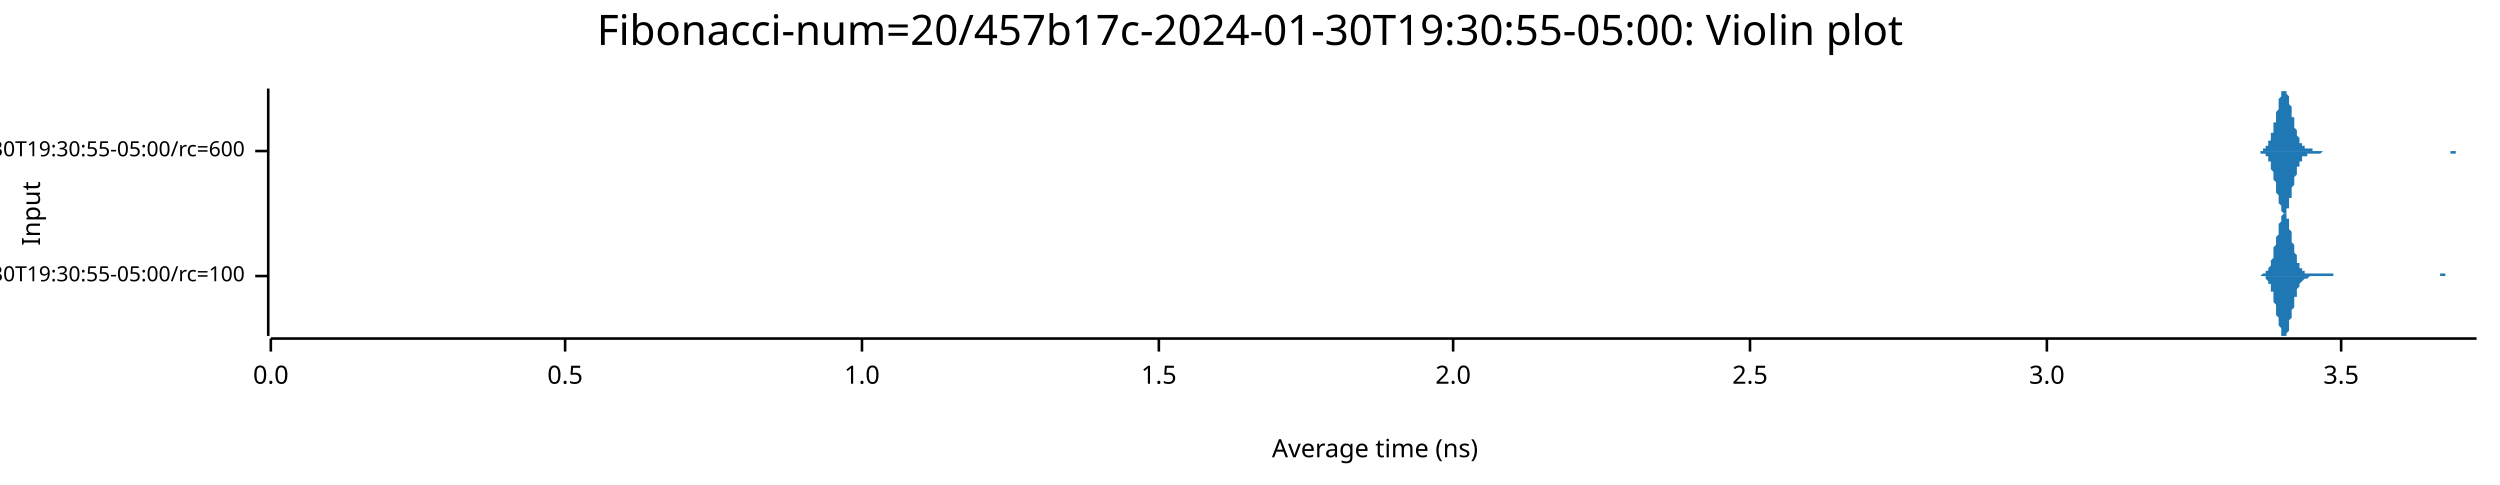
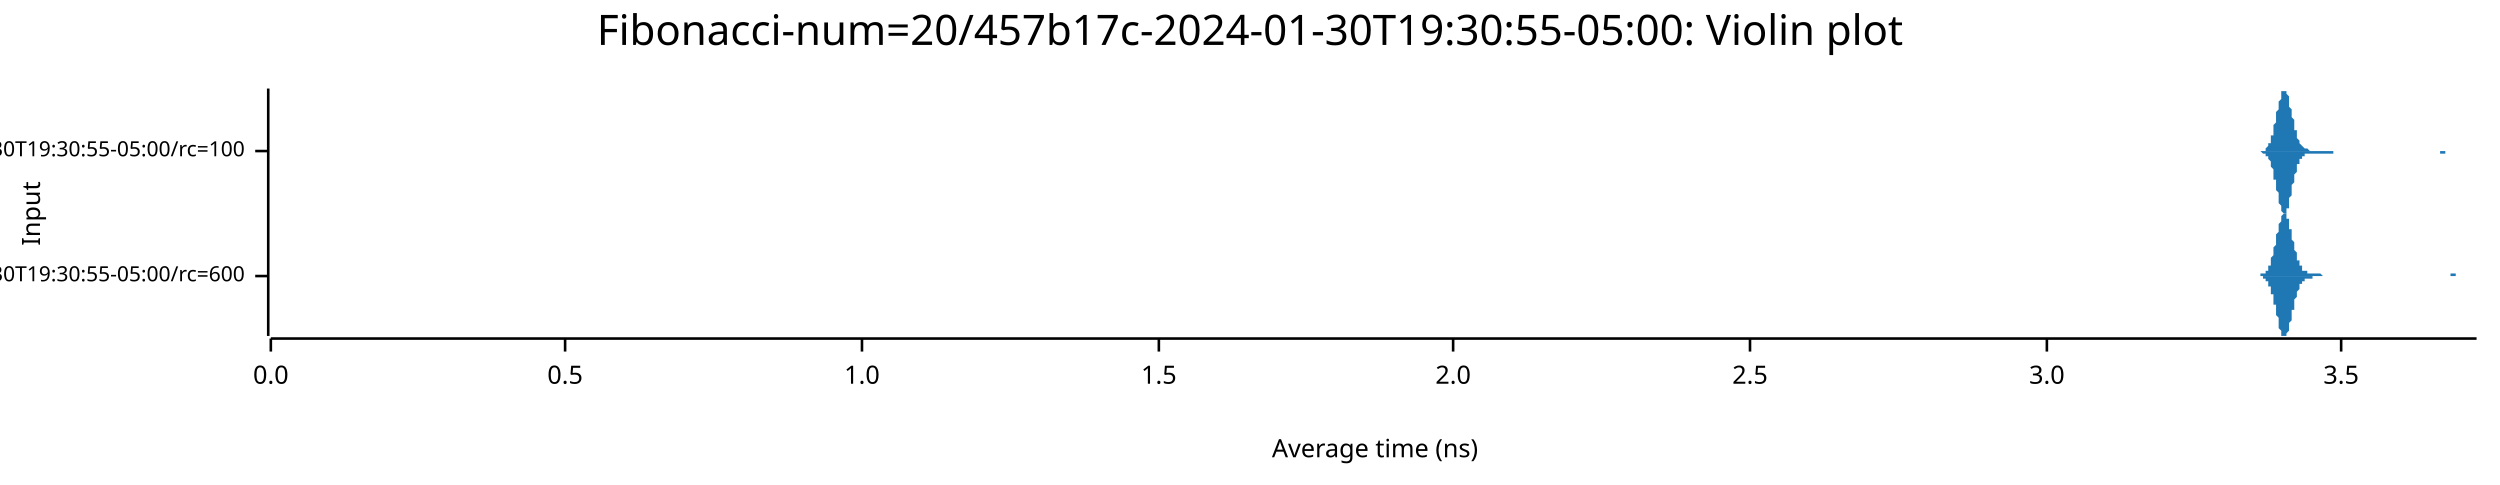
<svg xmlns="http://www.w3.org/2000/svg" width="960" height="186" viewBox="0 0 960 186">
  <text x="480" y="5" dy="0.76em" text-anchor="middle" font-family="sans-serif" font-size="16.129" opacity="1" fill="#000000">
Fibonacci-num=20/457b17c-2024-01-30T19:30:55-05:00: Violin plot
</text>
  <text x="8" y="82" dy="0.76em" text-anchor="middle" font-family="sans-serif" font-size="9.677" opacity="1" fill="#000000" transform="rotate(270, 8, 82)">
Input
</text>
  <text x="528" y="178" dy="-0.5ex" text-anchor="middle" font-family="sans-serif" font-size="9.677" opacity="1" fill="#000000">
Average time (ns)
</text>
  <polyline fill="none" opacity="1" stroke="#000000" stroke-width="1" points="103,34 103,129 " />
  <text x="94" y="106" dy="0.5ex" text-anchor="end" font-family="sans-serif" font-size="8.065" opacity="1" fill="#000000">
- Fibonacci-num=20/457b17c-2024-01-30T19:30:55-05:00/rc=100
+ Fibonacci-num=20/457b17c-2024-01-30T19:30:55-05:00/rc=600
</text>
  <polyline fill="none" opacity="1" stroke="#000000" stroke-width="1" points="98,106 103,106 " />
  <text x="94" y="58" dy="0.5ex" text-anchor="end" font-family="sans-serif" font-size="8.065" opacity="1" fill="#000000">
- Fibonacci-num=20/457b17c-2024-01-30T19:30:55-05:00/rc=600
+ Fibonacci-num=20/457b17c-2024-01-30T19:30:55-05:00/rc=100
</text>
  <polyline fill="none" opacity="1" stroke="#000000" stroke-width="1" points="98,58 103,58 " />
  <polyline fill="none" opacity="1" stroke="#000000" stroke-width="1" points="104,130 951,130 " />
  <text x="104" y="140" dy="0.76em" text-anchor="middle" font-family="sans-serif" font-size="9.677" opacity="1" fill="#000000">
0.0
</text>
  <polyline fill="none" opacity="1" stroke="#000000" stroke-width="1" points="104,130 104,135 " />
  <text x="217" y="140" dy="0.76em" text-anchor="middle" font-family="sans-serif" font-size="9.677" opacity="1" fill="#000000">
0.5
</text>
  <polyline fill="none" opacity="1" stroke="#000000" stroke-width="1" points="217,130 217,135 " />
  <text x="331" y="140" dy="0.76em" text-anchor="middle" font-family="sans-serif" font-size="9.677" opacity="1" fill="#000000">
1.0
</text>
  <polyline fill="none" opacity="1" stroke="#000000" stroke-width="1" points="331,130 331,135 " />
  <text x="445" y="140" dy="0.76em" text-anchor="middle" font-family="sans-serif" font-size="9.677" opacity="1" fill="#000000">
1.5
</text>
  <polyline fill="none" opacity="1" stroke="#000000" stroke-width="1" points="445,130 445,135 " />
  <text x="558" y="140" dy="0.76em" text-anchor="middle" font-family="sans-serif" font-size="9.677" opacity="1" fill="#000000">
2.0
</text>
  <polyline fill="none" opacity="1" stroke="#000000" stroke-width="1" points="558,130 558,135 " />
  <text x="672" y="140" dy="0.76em" text-anchor="middle" font-family="sans-serif" font-size="9.677" opacity="1" fill="#000000">
2.5
</text>
  <polyline fill="none" opacity="1" stroke="#000000" stroke-width="1" points="672,130 672,135 " />
  <text x="786" y="140" dy="0.76em" text-anchor="middle" font-family="sans-serif" font-size="9.677" opacity="1" fill="#000000">
3.0
</text>
  <polyline fill="none" opacity="1" stroke="#000000" stroke-width="1" points="786,130 786,135 " />
  <text x="899" y="140" dy="0.76em" text-anchor="middle" font-family="sans-serif" font-size="9.677" opacity="1" fill="#000000">
3.5
</text>
  <polyline fill="none" opacity="1" stroke="#000000" stroke-width="1" points="899,130 899,135 " />
-   <polygon opacity="1" fill="#1F78B4" points="867,106 868,106 868,106 868,106 868,106 868,106 868,106 869,105 869,105 869,105 869,105 869,105 869,105 870,105 870,105 870,105 870,105 870,105 870,104 870,104 871,104 871,104 871,103 871,103 871,103 871,103 872,102 872,102 872,101 872,101 872,100 872,100 873,99 873,99 873,98 873,97 873,97 873,96 873,95 874,94 874,94 874,93 874,92 874,91 874,91 875,90 875,89 875,88 875,88 875,87 875,86 876,85 876,85 876,84 876,84 876,83 876,83 876,83 877,82 877,82 877,82 877,82 877,82 877,82 878,82 878,82 878,83 878,83 878,84 878,84 879,84 879,85 879,86 879,86 879,87 879,88 879,88 880,89 880,90 880,91 880,91 880,92 880,93 881,94 881,94 881,95 881,96 881,96 881,97 882,98 882,98 882,99 882,99 882,100 882,100 882,101 883,101 883,102 883,102 883,102 883,102 883,103 884,103 884,103 884,103 884,104 884,104 884,104 885,104 885,104 885,104 885,104 885,105 885,105 885,105 886,105 886,105 886,105 886,105 886,105 886,105 887,105 887,105 887,105 887,105 887,105 887,105 888,105 888,105 888,105 888,105 888,105 888,105 889,105 889,105 889,105 889,105 889,105 889,105 889,105 890,105 890,105 890,105 890,105 890,105 890,105 891,105 891,105 891,105 891,105 891,105 891,105 892,105 892,105 892,105 892,105 892,105 892,105 892,105 893,105 893,105 893,105 893,105 893,105 893,105 894,105 894,105 894,105 894,105 894,105 894,105 895,105 895,105 895,105 895,105 895,105 895,105 895,105 896,105 896,105 896,105 896,106 896,106 896,106 897,106 897,106 897,106 897,106 897,106 897,106 898,106 898,106 898,106 898,106 898,106 898,106 898,106 899,106 899,106 899,106 899,106 899,106 899,106 900,106 900,106 900,106 900,106 900,106 900,106 901,106 901,106 901,106 901,106 901,106 901,106 901,106 902,106 902,106 902,106 902,106 902,106 902,106 903,106 903,106 903,106 903,106 903,106 903,106 904,106 904,106 904,106 904,106 904,106 904,106 904,106 905,106 905,106 905,106 905,106 905,106 905,106 906,106 906,106 906,106 906,106 906,106 906,106 907,106 907,106 907,106 907,106 907,106 907,106 908,106 908,106 908,106 908,106 908,106 908,106 908,106 909,106 909,106 909,106 909,106 909,106 909,106 910,106 910,106 910,106 910,106 910,106 910,106 911,106 911,106 911,106 911,106 911,106 911,106 911,106 912,106 912,106 912,106 912,106 912,106 912,106 913,106 913,106 913,106 913,106 913,106 913,106 914,106 914,106 914,106 914,106 914,106 914,106 914,106 915,106 915,106 915,106 915,106 915,106 915,106 916,106 916,106 916,106 916,106 916,106 916,106 917,106 917,106 917,106 917,106 917,106 917,106 917,106 918,106 918,106 918,106 918,106 918,106 918,106 919,106 919,106 919,106 919,106 919,106 919,106 920,106 920,106 920,106 920,106 920,106 920,106 920,106 921,106 921,106 921,106 921,106 921,106 921,106 922,106 922,106 922,106 922,106 922,106 922,106 923,106 923,106 923,106 923,106 923,106 923,106 923,106 924,106 924,106 924,106 924,106 924,106 924,106 925,106 925,106 925,106 925,106 925,106 925,106 926,106 926,106 926,106 926,106 926,106 926,106 927,106 927,106 927,106 927,106 927,106 927,106 927,106 928,106 928,106 928,106 928,106 928,106 928,106 929,106 929,106 929,106 929,106 929,106 929,106 930,106 930,106 930,106 930,106 930,106 930,106 930,106 931,106 931,106 931,106 931,106 931,106 931,106 932,106 932,106 932,106 932,106 932,106 932,106 933,106 933,106 933,106 933,106 933,106 933,106 933,106 934,106 934,106 934,106 934,106 934,106 934,106 935,106 935,106 935,106 935,106 935,106 935,106 936,106 936,106 936,106 936,106 936,106 936,106 936,106 937,106 937,106 937,106 937,106 937,105 937,105 938,105 938,105 938,105 938,105 938,105 938,105 939,105 939,105 939,105 939,105 939,106 939,106 939,106 940,106 940,106 940,106 940,106 940,106 940,106 941,106 941,106 941,106 941,106 941,106 941,106 942,106 942,106 942,106 942,106 942,106 942,106 942,106 943,106 943,106 943,106 943,106 943,106 943,106 944,106 944,106 944,106 944,106 944,106 944,106 945,106 945,106 945,106 945,106 945,106 945,106 945,106 946,106 946,106 946,106 946,106 946,106 946,106 946,106 867,106 " />
-   <polygon opacity="1" fill="#1F78B4" points="867,106 868,106 868,106 868,106 868,106 868,106 868,106 869,106 869,106 869,106 869,106 869,106 869,106 870,106 870,107 870,107 870,107 870,107 870,107 870,107 871,108 871,108 871,108 871,108 871,109 871,109 872,109 872,110 872,110 872,111 872,111 872,112 873,112 873,113 873,113 873,114 873,115 873,116 873,116 874,117 874,118 874,119 874,119 874,120 874,121 875,122 875,122 875,123 875,124 875,125 875,125 876,126 876,127 876,127 876,128 876,128 876,129 876,129 877,129 877,129 877,129 877,129 877,129 877,129 878,129 878,129 878,129 878,128 878,128 878,128 879,127 879,126 879,126 879,125 879,125 879,124 879,123 880,122 880,122 880,121 880,120 880,119 880,119 881,118 881,117 881,116 881,116 881,115 881,114 882,114 882,113 882,113 882,112 882,112 882,111 882,111 883,110 883,110 883,110 883,109 883,109 883,109 884,108 884,108 884,108 884,108 884,108 884,108 885,107 885,107 885,107 885,107 885,107 885,107 885,107 886,107 886,107 886,107 886,107 886,107 886,107 887,106 887,106 887,106 887,106 887,106 887,106 888,106 888,106 888,106 888,106 888,106 888,106 889,106 889,106 889,106 889,106 889,106 889,106 889,106 890,106 890,106 890,106 890,106 890,106 890,106 891,106 891,106 891,106 891,106 891,106 891,106 892,106 892,106 892,106 892,106 892,106 892,106 892,106 893,106 893,106 893,106 893,106 893,106 893,106 894,106 894,106 894,106 894,106 894,106 894,106 895,106 895,106 895,106 895,106 895,106 895,106 895,106 896,106 896,106 896,106 896,106 896,106 896,106 897,106 897,106 897,106 897,106 897,106 897,106 898,106 898,106 898,106 898,106 898,106 898,106 898,106 899,106 899,106 899,106 899,106 899,106 899,106 900,106 900,106 900,106 900,106 900,106 900,106 901,106 901,106 901,106 901,106 901,106 901,106 901,106 902,106 902,106 902,106 902,106 902,106 902,106 903,106 903,106 903,106 903,106 903,106 903,106 904,106 904,106 904,106 904,106 904,106 904,106 904,106 905,106 905,106 905,106 905,106 905,106 905,106 906,106 906,106 906,106 906,106 906,106 906,106 907,106 907,106 907,106 907,106 907,106 907,106 908,106 908,106 908,106 908,106 908,106 908,106 908,106 909,106 909,106 909,106 909,106 909,106 909,106 910,106 910,106 910,106 910,106 910,106 910,106 911,106 911,106 911,106 911,106 911,106 911,106 911,106 912,106 912,106 912,106 912,106 912,106 912,106 913,106 913,106 913,106 913,106 913,106 913,106 914,106 914,106 914,106 914,106 914,106 914,106 914,106 915,106 915,106 915,106 915,106 915,106 915,106 916,106 916,106 916,106 916,106 916,106 916,106 917,106 917,106 917,106 917,106 917,106 917,106 917,106 918,106 918,106 918,106 918,106 918,106 918,106 919,106 919,106 919,106 919,106 919,106 919,106 920,106 920,106 920,106 920,106 920,106 920,106 920,106 921,106 921,106 921,106 921,106 921,106 921,106 922,106 922,106 922,106 922,106 922,106 922,106 923,106 923,106 923,106 923,106 923,106 923,106 923,106 924,106 924,106 924,106 924,106 924,106 924,106 925,106 925,106 925,106 925,106 925,106 925,106 926,106 926,106 926,106 926,106 926,106 926,106 927,106 927,106 927,106 927,106 927,106 927,106 927,106 928,106 928,106 928,106 928,106 928,106 928,106 929,106 929,106 929,106 929,106 929,106 929,106 930,106 930,106 930,106 930,106 930,106 930,106 930,106 931,106 931,106 931,106 931,106 931,106 931,106 932,106 932,106 932,106 932,106 932,106 932,106 933,106 933,106 933,106 933,106 933,106 933,106 933,106 934,106 934,106 934,106 934,106 934,106 934,106 935,106 935,106 935,106 935,106 935,106 935,106 936,106 936,106 936,106 936,106 936,106 936,106 936,106 937,106 937,106 937,106 937,106 937,106 937,106 938,106 938,106 938,106 938,106 938,106 938,106 939,106 939,106 939,106 939,106 939,106 939,106 939,106 940,106 940,106 940,106 940,106 940,106 940,106 941,106 941,106 941,106 941,106 941,106 941,106 942,106 942,106 942,106 942,106 942,106 942,106 942,106 943,106 943,106 943,106 943,106 943,106 943,106 944,106 944,106 944,106 944,106 944,106 944,106 945,106 945,106 945,106 945,106 945,106 945,106 945,106 946,106 946,106 946,106 946,106 946,106 946,106 946,106 867,106 " />
-   <polygon opacity="1" fill="#1F78B4" points="867,58 867,58 868,58 868,58 868,58 868,58 868,58 868,58 869,58 869,58 869,58 869,58 869,58 869,57 870,57 870,57 870,57 870,57 870,57 870,56 871,56 871,56 871,56 871,55 871,55 871,54 872,54 872,54 872,53 872,53 872,52 872,51 873,51 873,50 873,49 873,49 873,48 873,47 874,47 874,46 874,45 874,44 874,43 874,43 875,42 875,41 875,40 875,39 875,39 875,38 876,37 876,37 876,36 876,36 876,36 876,35 877,35 877,35 877,35 877,34 877,35 877,35 878,35 878,35 878,35 878,36 878,36 878,36 879,37 879,38 879,38 879,39 879,39 879,40 880,41 880,42 880,42 880,43 880,44 880,45 881,45 881,46 881,47 881,48 881,48 881,49 882,50 882,50 882,51 882,51 882,52 882,52 883,53 883,53 883,54 883,54 883,54 883,55 884,55 884,55 884,55 884,56 884,56 884,56 885,56 885,56 885,56 885,57 885,57 885,57 886,57 886,57 886,57 886,57 886,57 886,57 887,57 887,57 887,57 887,57 887,57 887,57 888,57 888,58 888,58 888,58 888,58 888,58 889,58 889,58 889,58 889,58 889,58 889,58 890,58 890,58 890,58 890,58 890,58 890,58 891,58 891,58 891,58 891,58 891,58 891,58 892,58 892,58 892,58 892,58 892,58 892,58 893,58 893,58 893,58 893,58 893,58 893,58 894,58 894,58 894,58 894,58 894,58 894,58 895,58 895,58 895,58 895,58 895,58 895,58 896,58 896,58 896,58 896,58 896,58 896,58 897,58 897,58 897,58 897,58 897,58 897,58 898,58 898,58 898,58 898,58 898,58 898,58 899,58 899,58 899,58 899,58 899,58 899,58 900,58 900,58 900,58 900,58 900,58 900,58 901,58 901,58 901,58 901,58 901,58 901,58 902,58 902,58 902,58 902,58 902,58 902,58 903,58 903,58 903,58 903,58 903,58 903,58 904,58 904,58 904,58 904,58 904,58 904,58 905,58 905,58 905,58 905,58 905,58 905,58 906,58 906,58 906,58 906,58 906,58 906,58 907,58 907,58 907,58 907,58 907,58 907,58 908,58 908,58 908,58 908,58 908,58 908,58 909,58 909,58 909,58 909,58 909,58 909,58 910,58 910,58 910,58 910,58 910,58 910,58 911,58 911,58 911,58 911,58 911,58 911,58 912,58 912,58 912,58 912,58 912,58 912,58 913,58 913,58 913,58 913,58 913,58 913,58 914,58 914,58 914,58 914,58 914,58 914,58 915,58 915,58 915,58 915,58 915,58 915,58 916,58 916,58 916,58 916,58 916,58 916,58 917,58 917,58 917,58 917,58 917,58 917,58 918,58 918,58 918,58 918,58 918,58 918,58 919,58 919,58 919,58 919,58 919,58 919,58 920,58 920,58 920,58 920,58 920,58 920,58 921,58 921,58 921,58 921,58 921,58 921,58 922,58 922,58 922,58 922,58 922,58 922,58 923,58 923,58 923,58 923,58 923,58 923,58 924,58 924,58 924,58 924,58 924,58 924,58 925,58 925,58 925,58 925,58 925,58 925,58 926,58 926,58 926,58 926,58 926,58 926,58 927,58 927,58 927,58 927,58 927,58 927,58 928,58 928,58 928,58 928,58 928,58 928,58 929,58 929,58 929,58 929,58 929,58 929,58 930,58 930,58 930,58 930,58 930,58 930,58 931,58 931,58 931,58 931,58 931,58 931,58 932,58 932,58 932,58 932,58 932,58 932,58 933,58 933,58 933,58 933,58 933,58 933,58 934,58 934,58 934,58 934,58 934,58 934,58 935,58 935,58 935,58 935,58 935,58 935,58 936,58 936,58 936,58 936,58 936,58 936,58 937,58 937,58 937,58 937,58 937,58 937,58 938,58 938,58 938,58 938,58 938,58 938,58 939,58 939,58 939,58 939,58 939,58 939,58 940,58 940,58 940,58 940,58 940,58 940,58 941,58 941,58 941,58 941,58 941,58 941,58 942,58 942,58 942,58 942,58 942,58 942,58 943,58 943,58 943,58 943,58 943,58 943,58 944,58 944,58 944,58 944,58 944,58 944,58 945,58 945,58 945,58 945,58 945,58 945,58 946,58 946,58 946,58 946,58 946,58 946,58 947,58 947,58 947,58 947,58 947,58 947,58 948,58 948,58 948,58 948,58 948,58 949,58 949,58 949,58 949,58 949,58 949,58 950,58 950,58 950,58 950,58 950,58 950,58 951,58 951,58 867,58 " />
-   <polygon opacity="1" fill="#1F78B4" points="867,58 867,58 868,58 868,58 868,58 868,58 868,59 868,59 869,59 869,59 869,59 869,59 869,59 869,59 870,59 870,59 870,59 870,60 870,60 870,60 871,60 871,61 871,61 871,61 871,62 871,62 872,62 872,63 872,63 872,64 872,64 872,65 873,66 873,66 873,67 873,68 873,68 873,69 874,70 874,71 874,72 874,72 874,73 874,74 875,75 875,76 875,76 875,77 875,78 875,78 876,79 876,80 876,80 876,81 876,81 876,81 877,82 877,82 877,82 877,82 877,82 877,82 878,82 878,82 878,81 878,81 878,80 878,80 879,80 879,79 879,78 879,78 879,77 879,76 880,76 880,75 880,74 880,73 880,73 880,72 881,71 881,70 881,70 881,69 881,68 881,68 882,67 882,66 882,66 882,65 882,65 882,64 883,64 883,63 883,63 883,63 883,62 883,62 884,62 884,61 884,61 884,61 884,61 884,60 885,60 885,60 885,60 885,60 885,60 885,60 886,60 886,60 886,59 886,59 886,59 886,59 887,59 887,59 887,59 887,59 887,59 887,59 888,59 888,59 888,59 888,59 888,59 888,59 889,59 889,59 889,59 889,59 889,59 889,59 890,59 890,59 890,59 890,59 890,59 890,59 891,59 891,59 891,59 891,59 891,59 891,59 892,58 892,58 892,58 892,58 892,58 892,58 893,58 893,58 893,58 893,58 893,58 893,58 894,58 894,58 894,58 894,58 894,58 894,58 895,58 895,58 895,58 895,58 895,58 895,58 896,58 896,58 896,58 896,58 896,58 896,58 897,58 897,58 897,58 897,58 897,58 897,58 898,58 898,58 898,58 898,58 898,58 898,58 899,58 899,58 899,58 899,58 899,58 899,58 900,58 900,58 900,58 900,58 900,58 900,58 901,58 901,58 901,58 901,58 901,58 901,58 902,58 902,58 902,58 902,58 902,58 902,58 903,58 903,58 903,58 903,58 903,58 903,58 904,58 904,58 904,58 904,58 904,58 904,58 905,58 905,58 905,58 905,58 905,58 905,58 906,58 906,58 906,58 906,58 906,58 906,58 907,58 907,58 907,58 907,58 907,58 907,58 908,58 908,58 908,58 908,58 908,58 908,58 909,58 909,58 909,58 909,58 909,58 909,58 910,58 910,58 910,58 910,58 910,58 910,58 911,58 911,58 911,58 911,58 911,58 911,58 912,58 912,58 912,58 912,58 912,58 912,58 913,58 913,58 913,58 913,58 913,58 913,58 914,58 914,58 914,58 914,58 914,58 914,58 915,58 915,58 915,58 915,58 915,58 915,58 916,58 916,58 916,58 916,58 916,58 916,58 917,58 917,58 917,58 917,58 917,58 917,58 918,58 918,58 918,58 918,58 918,58 918,58 919,58 919,58 919,58 919,58 919,58 919,58 920,58 920,58 920,58 920,58 920,58 920,58 921,58 921,58 921,58 921,58 921,58 921,58 922,58 922,58 922,58 922,58 922,58 922,58 923,58 923,58 923,58 923,58 923,58 923,58 924,58 924,58 924,58 924,58 924,58 924,58 925,58 925,58 925,58 925,58 925,58 925,58 926,58 926,58 926,58 926,58 926,58 926,58 927,58 927,58 927,58 927,58 927,58 927,58 928,58 928,58 928,58 928,58 928,58 928,58 929,58 929,58 929,58 929,58 929,58 929,58 930,58 930,58 930,58 930,58 930,58 930,58 931,58 931,58 931,58 931,58 931,58 931,58 932,58 932,58 932,58 932,58 932,58 932,58 933,58 933,58 933,58 933,58 933,58 933,58 934,58 934,58 934,58 934,58 934,58 934,58 935,58 935,58 935,58 935,58 935,58 935,58 936,58 936,58 936,58 936,58 936,58 936,58 937,58 937,58 937,58 937,58 937,58 937,58 938,58 938,58 938,58 938,58 938,58 938,58 939,58 939,58 939,58 939,58 939,58 939,58 940,58 940,58 940,58 940,58 940,58 940,58 941,58 941,58 941,58 941,59 941,59 941,59 942,59 942,59 942,59 942,59 942,59 942,59 943,59 943,59 943,58 943,58 943,58 943,58 944,58 944,58 944,58 944,58 944,58 944,58 945,58 945,58 945,58 945,58 945,58 945,58 946,58 946,58 946,58 946,58 946,58 946,58 947,58 947,58 947,58 947,58 947,58 947,58 948,58 948,58 948,58 948,58 948,58 949,58 949,58 949,58 949,58 949,58 949,58 950,58 950,58 950,58 950,58 950,58 950,58 951,58 951,58 867,58 " />
+   <polygon opacity="1" fill="#1F78B4" points="867,106 867,106 868,106 868,106 868,106 868,106 868,105 868,105 869,105 869,105 869,105 869,105 869,105 869,105 870,105 870,105 870,105 870,104 870,104 870,104 871,104 871,103 871,103 871,103 871,102 871,102 872,102 872,101 872,101 872,100 872,100 872,99 873,98 873,98 873,97 873,96 873,96 873,95 874,94 874,93 874,92 874,92 874,91 874,90 875,89 875,88 875,88 875,87 875,86 875,86 876,85 876,84 876,84 876,83 876,83 876,83 877,82 877,82 877,82 877,82 877,82 877,82 878,82 878,82 878,83 878,83 878,84 878,84 879,84 879,85 879,86 879,86 879,87 879,88 880,88 880,89 880,90 880,91 880,91 880,92 881,93 881,94 881,94 881,95 881,96 881,96 882,97 882,98 882,98 882,99 882,99 882,100 883,100 883,101 883,101 883,101 883,102 883,102 884,102 884,103 884,103 884,103 884,103 884,104 885,104 885,104 885,104 885,104 885,104 885,104 886,104 886,104 886,105 886,105 886,105 886,105 887,105 887,105 887,105 887,105 887,105 887,105 888,105 888,105 888,105 888,105 888,105 888,105 889,105 889,105 889,105 889,105 889,105 889,105 890,105 890,105 890,105 890,105 890,105 890,105 891,105 891,105 891,105 891,105 891,105 891,105 892,106 892,106 892,106 892,106 892,106 892,106 893,106 893,106 893,106 893,106 893,106 893,106 894,106 894,106 894,106 894,106 894,106 894,106 895,106 895,106 895,106 895,106 895,106 895,106 896,106 896,106 896,106 896,106 896,106 896,106 897,106 897,106 897,106 897,106 897,106 897,106 898,106 898,106 898,106 898,106 898,106 898,106 899,106 899,106 899,106 899,106 899,106 899,106 900,106 900,106 900,106 900,106 900,106 900,106 901,106 901,106 901,106 901,106 901,106 901,106 902,106 902,106 902,106 902,106 902,106 902,106 903,106 903,106 903,106 903,106 903,106 903,106 904,106 904,106 904,106 904,106 904,106 904,106 905,106 905,106 905,106 905,106 905,106 905,106 906,106 906,106 906,106 906,106 906,106 906,106 907,106 907,106 907,106 907,106 907,106 907,106 908,106 908,106 908,106 908,106 908,106 908,106 909,106 909,106 909,106 909,106 909,106 909,106 910,106 910,106 910,106 910,106 910,106 910,106 911,106 911,106 911,106 911,106 911,106 911,106 912,106 912,106 912,106 912,106 912,106 912,106 913,106 913,106 913,106 913,106 913,106 913,106 914,106 914,106 914,106 914,106 914,106 914,106 915,106 915,106 915,106 915,106 915,106 915,106 916,106 916,106 916,106 916,106 916,106 916,106 917,106 917,106 917,106 917,106 917,106 917,106 918,106 918,106 918,106 918,106 918,106 918,106 919,106 919,106 919,106 919,106 919,106 919,106 920,106 920,106 920,106 920,106 920,106 920,106 921,106 921,106 921,106 921,106 921,106 921,106 922,106 922,106 922,106 922,106 922,106 922,106 923,106 923,106 923,106 923,106 923,106 923,106 924,106 924,106 924,106 924,106 924,106 924,106 925,106 925,106 925,106 925,106 925,106 925,106 926,106 926,106 926,106 926,106 926,106 926,106 927,106 927,106 927,106 927,106 927,106 927,106 928,106 928,106 928,106 928,106 928,106 928,106 929,106 929,106 929,106 929,106 929,106 929,106 930,106 930,106 930,106 930,106 930,106 930,106 931,106 931,106 931,106 931,106 931,106 931,106 932,106 932,106 932,106 932,106 932,106 932,106 933,106 933,106 933,106 933,106 933,106 933,106 934,106 934,106 934,106 934,106 934,106 934,106 935,106 935,106 935,106 935,106 935,106 935,106 936,106 936,106 936,106 936,106 936,106 936,106 937,106 937,106 937,106 937,106 937,106 937,106 938,106 938,106 938,106 938,106 938,106 938,106 939,106 939,106 939,106 939,106 939,106 939,106 940,106 940,106 940,106 940,106 940,106 940,106 941,106 941,106 941,105 941,105 941,105 941,105 942,105 942,105 942,105 942,105 942,105 942,105 943,105 943,105 943,106 943,106 943,106 943,106 944,106 944,106 944,106 944,106 944,106 944,106 945,106 945,106 945,106 945,106 945,106 945,106 946,106 946,106 946,106 946,106 946,106 946,106 947,106 947,106 947,106 947,106 947,106 947,106 948,106 948,106 948,106 948,106 948,106 949,106 949,106 949,106 949,106 949,106 949,106 950,106 950,106 950,106 950,106 950,106 950,106 951,106 951,106 867,106 " />
+   <polygon opacity="1" fill="#1F78B4" points="867,106 867,106 868,106 868,106 868,106 868,106 868,106 868,106 869,106 869,106 869,106 869,106 869,106 869,107 870,107 870,107 870,107 870,107 870,107 870,108 871,108 871,108 871,108 871,109 871,109 871,110 872,110 872,110 872,111 872,111 872,112 872,113 873,113 873,114 873,115 873,115 873,116 873,117 874,117 874,118 874,119 874,120 874,121 874,121 875,122 875,123 875,124 875,125 875,125 875,126 876,127 876,127 876,128 876,128 876,128 876,129 877,129 877,129 877,129 877,129 877,129 877,129 878,129 878,129 878,129 878,128 878,128 878,128 879,127 879,126 879,126 879,125 879,125 879,124 880,123 880,122 880,122 880,121 880,120 880,119 881,119 881,118 881,117 881,116 881,116 881,115 882,114 882,114 882,113 882,113 882,112 882,112 883,111 883,111 883,110 883,110 883,110 883,109 884,109 884,109 884,109 884,108 884,108 884,108 885,108 885,108 885,107 885,107 885,107 885,107 886,107 886,107 886,107 886,107 886,107 886,107 887,107 887,107 887,107 887,107 887,107 887,107 888,107 888,106 888,106 888,106 888,106 888,106 889,106 889,106 889,106 889,106 889,106 889,106 890,106 890,106 890,106 890,106 890,106 890,106 891,106 891,106 891,106 891,106 891,106 891,106 892,106 892,106 892,106 892,106 892,106 892,106 893,106 893,106 893,106 893,106 893,106 893,106 894,106 894,106 894,106 894,106 894,106 894,106 895,106 895,106 895,106 895,106 895,106 895,106 896,106 896,106 896,106 896,106 896,106 896,106 897,106 897,106 897,106 897,106 897,106 897,106 898,106 898,106 898,106 898,106 898,106 898,106 899,106 899,106 899,106 899,106 899,106 899,106 900,106 900,106 900,106 900,106 900,106 900,106 901,106 901,106 901,106 901,106 901,106 901,106 902,106 902,106 902,106 902,106 902,106 902,106 903,106 903,106 903,106 903,106 903,106 903,106 904,106 904,106 904,106 904,106 904,106 904,106 905,106 905,106 905,106 905,106 905,106 905,106 906,106 906,106 906,106 906,106 906,106 906,106 907,106 907,106 907,106 907,106 907,106 907,106 908,106 908,106 908,106 908,106 908,106 908,106 909,106 909,106 909,106 909,106 909,106 909,106 910,106 910,106 910,106 910,106 910,106 910,106 911,106 911,106 911,106 911,106 911,106 911,106 912,106 912,106 912,106 912,106 912,106 912,106 913,106 913,106 913,106 913,106 913,106 913,106 914,106 914,106 914,106 914,106 914,106 914,106 915,106 915,106 915,106 915,106 915,106 915,106 916,106 916,106 916,106 916,106 916,106 916,106 917,106 917,106 917,106 917,106 917,106 917,106 918,106 918,106 918,106 918,106 918,106 918,106 919,106 919,106 919,106 919,106 919,106 919,106 920,106 920,106 920,106 920,106 920,106 920,106 921,106 921,106 921,106 921,106 921,106 921,106 922,106 922,106 922,106 922,106 922,106 922,106 923,106 923,106 923,106 923,106 923,106 923,106 924,106 924,106 924,106 924,106 924,106 924,106 925,106 925,106 925,106 925,106 925,106 925,106 926,106 926,106 926,106 926,106 926,106 926,106 927,106 927,106 927,106 927,106 927,106 927,106 928,106 928,106 928,106 928,106 928,106 928,106 929,106 929,106 929,106 929,106 929,106 929,106 930,106 930,106 930,106 930,106 930,106 930,106 931,106 931,106 931,106 931,106 931,106 931,106 932,106 932,106 932,106 932,106 932,106 932,106 933,106 933,106 933,106 933,106 933,106 933,106 934,106 934,106 934,106 934,106 934,106 934,106 935,106 935,106 935,106 935,106 935,106 935,106 936,106 936,106 936,106 936,106 936,106 936,106 937,106 937,106 937,106 937,106 937,106 937,106 938,106 938,106 938,106 938,106 938,106 938,106 939,106 939,106 939,106 939,106 939,106 939,106 940,106 940,106 940,106 940,106 940,106 940,106 941,106 941,106 941,106 941,106 941,106 941,106 942,106 942,106 942,106 942,106 942,106 942,106 943,106 943,106 943,106 943,106 943,106 943,106 944,106 944,106 944,106 944,106 944,106 944,106 945,106 945,106 945,106 945,106 945,106 945,106 946,106 946,106 946,106 946,106 946,106 946,106 947,106 947,106 947,106 947,106 947,106 947,106 948,106 948,106 948,106 948,106 948,106 949,106 949,106 949,106 949,106 949,106 949,106 950,106 950,106 950,106 950,106 950,106 950,106 951,106 951,106 867,106 " />
+   <polygon opacity="1" fill="#1F78B4" points="867,58 868,58 868,58 868,58 868,58 868,58 868,58 869,58 869,58 869,58 869,58 869,58 869,58 870,58 870,57 870,57 870,57 870,57 870,57 870,57 871,56 871,56 871,56 871,56 871,55 871,55 872,55 872,54 872,54 872,53 872,53 872,52 873,52 873,51 873,51 873,50 873,49 873,48 873,48 874,47 874,46 874,45 874,45 874,44 874,43 875,42 875,42 875,41 875,40 875,39 875,39 876,38 876,37 876,37 876,36 876,36 876,35 876,35 877,35 877,35 877,35 877,34 877,35 877,35 878,35 878,35 878,35 878,36 878,36 878,36 879,37 879,38 879,38 879,39 879,39 879,40 879,41 880,42 880,42 880,43 880,44 880,45 880,45 881,46 881,47 881,48 881,48 881,49 881,50 882,50 882,51 882,51 882,52 882,52 882,53 882,53 883,54 883,54 883,54 883,55 883,55 883,55 884,56 884,56 884,56 884,56 884,56 884,56 885,57 885,57 885,57 885,57 885,57 885,57 885,57 886,57 886,57 886,57 886,57 886,57 886,57 887,58 887,58 887,58 887,58 887,58 887,58 888,58 888,58 888,58 888,58 888,58 888,58 889,58 889,58 889,58 889,58 889,58 889,58 889,58 890,58 890,58 890,58 890,58 890,58 890,58 891,58 891,58 891,58 891,58 891,58 891,58 892,58 892,58 892,58 892,58 892,58 892,58 892,58 893,58 893,58 893,58 893,58 893,58 893,58 894,58 894,58 894,58 894,58 894,58 894,58 895,58 895,58 895,58 895,58 895,58 895,58 895,58 896,58 896,58 896,58 896,58 896,58 896,58 897,58 897,58 897,58 897,58 897,58 897,58 898,58 898,58 898,58 898,58 898,58 898,58 898,58 899,58 899,58 899,58 899,58 899,58 899,58 900,58 900,58 900,58 900,58 900,58 900,58 901,58 901,58 901,58 901,58 901,58 901,58 901,58 902,58 902,58 902,58 902,58 902,58 902,58 903,58 903,58 903,58 903,58 903,58 903,58 904,58 904,58 904,58 904,58 904,58 904,58 904,58 905,58 905,58 905,58 905,58 905,58 905,58 906,58 906,58 906,58 906,58 906,58 906,58 907,58 907,58 907,58 907,58 907,58 907,58 908,58 908,58 908,58 908,58 908,58 908,58 908,58 909,58 909,58 909,58 909,58 909,58 909,58 910,58 910,58 910,58 910,58 910,58 910,58 911,58 911,58 911,58 911,58 911,58 911,58 911,58 912,58 912,58 912,58 912,58 912,58 912,58 913,58 913,58 913,58 913,58 913,58 913,58 914,58 914,58 914,58 914,58 914,58 914,58 914,58 915,58 915,58 915,58 915,58 915,58 915,58 916,58 916,58 916,58 916,58 916,58 916,58 917,58 917,58 917,58 917,58 917,58 917,58 917,58 918,58 918,58 918,58 918,58 918,58 918,58 919,58 919,58 919,58 919,58 919,58 919,58 920,58 920,58 920,58 920,58 920,58 920,58 920,58 921,58 921,58 921,58 921,58 921,58 921,58 922,58 922,58 922,58 922,58 922,58 922,58 923,58 923,58 923,58 923,58 923,58 923,58 923,58 924,58 924,58 924,58 924,58 924,58 924,58 925,58 925,58 925,58 925,58 925,58 925,58 926,58 926,58 926,58 926,58 926,58 926,58 927,58 927,58 927,58 927,58 927,58 927,58 927,58 928,58 928,58 928,58 928,58 928,58 928,58 929,58 929,58 929,58 929,58 929,58 929,58 930,58 930,58 930,58 930,58 930,58 930,58 930,58 931,58 931,58 931,58 931,58 931,58 931,58 932,58 932,58 932,58 932,58 932,58 932,58 933,58 933,58 933,58 933,58 933,58 933,58 933,58 934,58 934,58 934,58 934,58 934,58 934,58 935,58 935,58 935,58 935,58 935,58 935,58 936,58 936,58 936,58 936,58 936,58 936,58 936,58 937,58 937,58 937,58 937,58 937,58 937,58 938,58 938,58 938,58 938,58 938,58 938,58 939,58 939,58 939,58 939,58 939,58 939,58 939,58 940,58 940,58 940,58 940,58 940,58 940,58 941,58 941,58 941,58 941,58 941,58 941,58 942,58 942,58 942,58 942,58 942,58 942,58 942,58 943,58 943,58 943,58 943,58 943,58 943,58 944,58 944,58 944,58 944,58 944,58 944,58 945,58 945,58 945,58 945,58 945,58 945,58 945,58 946,58 946,58 946,58 946,58 946,58 946,58 946,58 867,58 " />
+   <polygon opacity="1" fill="#1F78B4" points="867,58 868,58 868,58 868,58 868,58 868,58 868,58 869,59 869,59 869,59 869,59 869,59 869,59 870,59 870,59 870,59 870,59 870,59 870,60 870,60 871,60 871,60 871,61 871,61 871,61 871,61 872,62 872,62 872,63 872,63 872,64 872,64 873,65 873,65 873,66 873,67 873,67 873,68 873,69 874,69 874,70 874,71 874,72 874,73 874,73 875,74 875,75 875,76 875,76 875,77 875,78 876,79 876,79 876,80 876,80 876,81 876,81 876,81 877,82 877,82 877,82 877,82 877,82 877,82 878,82 878,82 878,81 878,81 878,80 878,80 879,80 879,79 879,78 879,78 879,77 879,76 879,76 880,75 880,74 880,73 880,73 880,72 880,71 881,70 881,70 881,69 881,68 881,68 881,67 882,66 882,66 882,65 882,65 882,64 882,64 882,63 883,63 883,62 883,62 883,62 883,62 883,61 884,61 884,61 884,61 884,60 884,60 884,60 885,60 885,60 885,60 885,60 885,59 885,59 885,59 886,59 886,59 886,59 886,59 886,59 886,59 887,59 887,59 887,59 887,59 887,59 887,59 888,59 888,59 888,59 888,59 888,59 888,59 889,59 889,59 889,59 889,59 889,59 889,59 889,59 890,59 890,59 890,59 890,59 890,59 890,59 891,59 891,59 891,59 891,59 891,59 891,59 892,59 892,59 892,59 892,59 892,59 892,59 892,59 893,59 893,59 893,59 893,59 893,59 893,59 894,59 894,59 894,59 894,59 894,59 894,59 895,59 895,59 895,59 895,59 895,59 895,59 895,59 896,59 896,59 896,59 896,58 896,58 896,58 897,58 897,58 897,58 897,58 897,58 897,58 898,58 898,58 898,58 898,58 898,58 898,58 898,58 899,58 899,58 899,58 899,58 899,58 899,58 900,58 900,58 900,58 900,58 900,58 900,58 901,58 901,58 901,58 901,58 901,58 901,58 901,58 902,58 902,58 902,58 902,58 902,58 902,58 903,58 903,58 903,58 903,58 903,58 903,58 904,58 904,58 904,58 904,58 904,58 904,58 904,58 905,58 905,58 905,58 905,58 905,58 905,58 906,58 906,58 906,58 906,58 906,58 906,58 907,58 907,58 907,58 907,58 907,58 907,58 908,58 908,58 908,58 908,58 908,58 908,58 908,58 909,58 909,58 909,58 909,58 909,58 909,58 910,58 910,58 910,58 910,58 910,58 910,58 911,58 911,58 911,58 911,58 911,58 911,58 911,58 912,58 912,58 912,58 912,58 912,58 912,58 913,58 913,58 913,58 913,58 913,58 913,58 914,58 914,58 914,58 914,58 914,58 914,58 914,58 915,58 915,58 915,58 915,58 915,58 915,58 916,58 916,58 916,58 916,58 916,58 916,58 917,58 917,58 917,58 917,58 917,58 917,58 917,58 918,58 918,58 918,58 918,58 918,58 918,58 919,58 919,58 919,58 919,58 919,58 919,58 920,58 920,58 920,58 920,58 920,58 920,58 920,58 921,58 921,58 921,58 921,58 921,58 921,58 922,58 922,58 922,58 922,58 922,58 922,58 923,58 923,58 923,58 923,58 923,58 923,58 923,58 924,58 924,58 924,58 924,58 924,58 924,58 925,58 925,58 925,58 925,58 925,58 925,58 926,58 926,58 926,58 926,58 926,58 926,58 927,58 927,58 927,58 927,58 927,58 927,58 927,58 928,58 928,58 928,58 928,58 928,58 928,58 929,58 929,58 929,58 929,58 929,58 929,58 930,58 930,58 930,58 930,58 930,58 930,58 930,58 931,58 931,58 931,58 931,58 931,58 931,58 932,58 932,58 932,58 932,58 932,58 932,58 933,58 933,58 933,58 933,58 933,58 933,58 933,58 934,58 934,58 934,58 934,58 934,58 934,58 935,58 935,58 935,58 935,58 935,58 935,58 936,58 936,58 936,58 936,58 936,58 936,58 936,58 937,58 937,58 937,58 937,58 937,59 937,59 938,59 938,59 938,59 938,59 938,59 938,59 939,59 939,59 939,59 939,58 939,58 939,58 939,58 940,58 940,58 940,58 940,58 940,58 940,58 941,58 941,58 941,58 941,58 941,58 941,58 942,58 942,58 942,58 942,58 942,58 942,58 942,58 943,58 943,58 943,58 943,58 943,58 943,58 944,58 944,58 944,58 944,58 944,58 944,58 945,58 945,58 945,58 945,58 945,58 945,58 945,58 946,58 946,58 946,58 946,58 946,58 946,58 946,58 867,58 " />
</svg>
